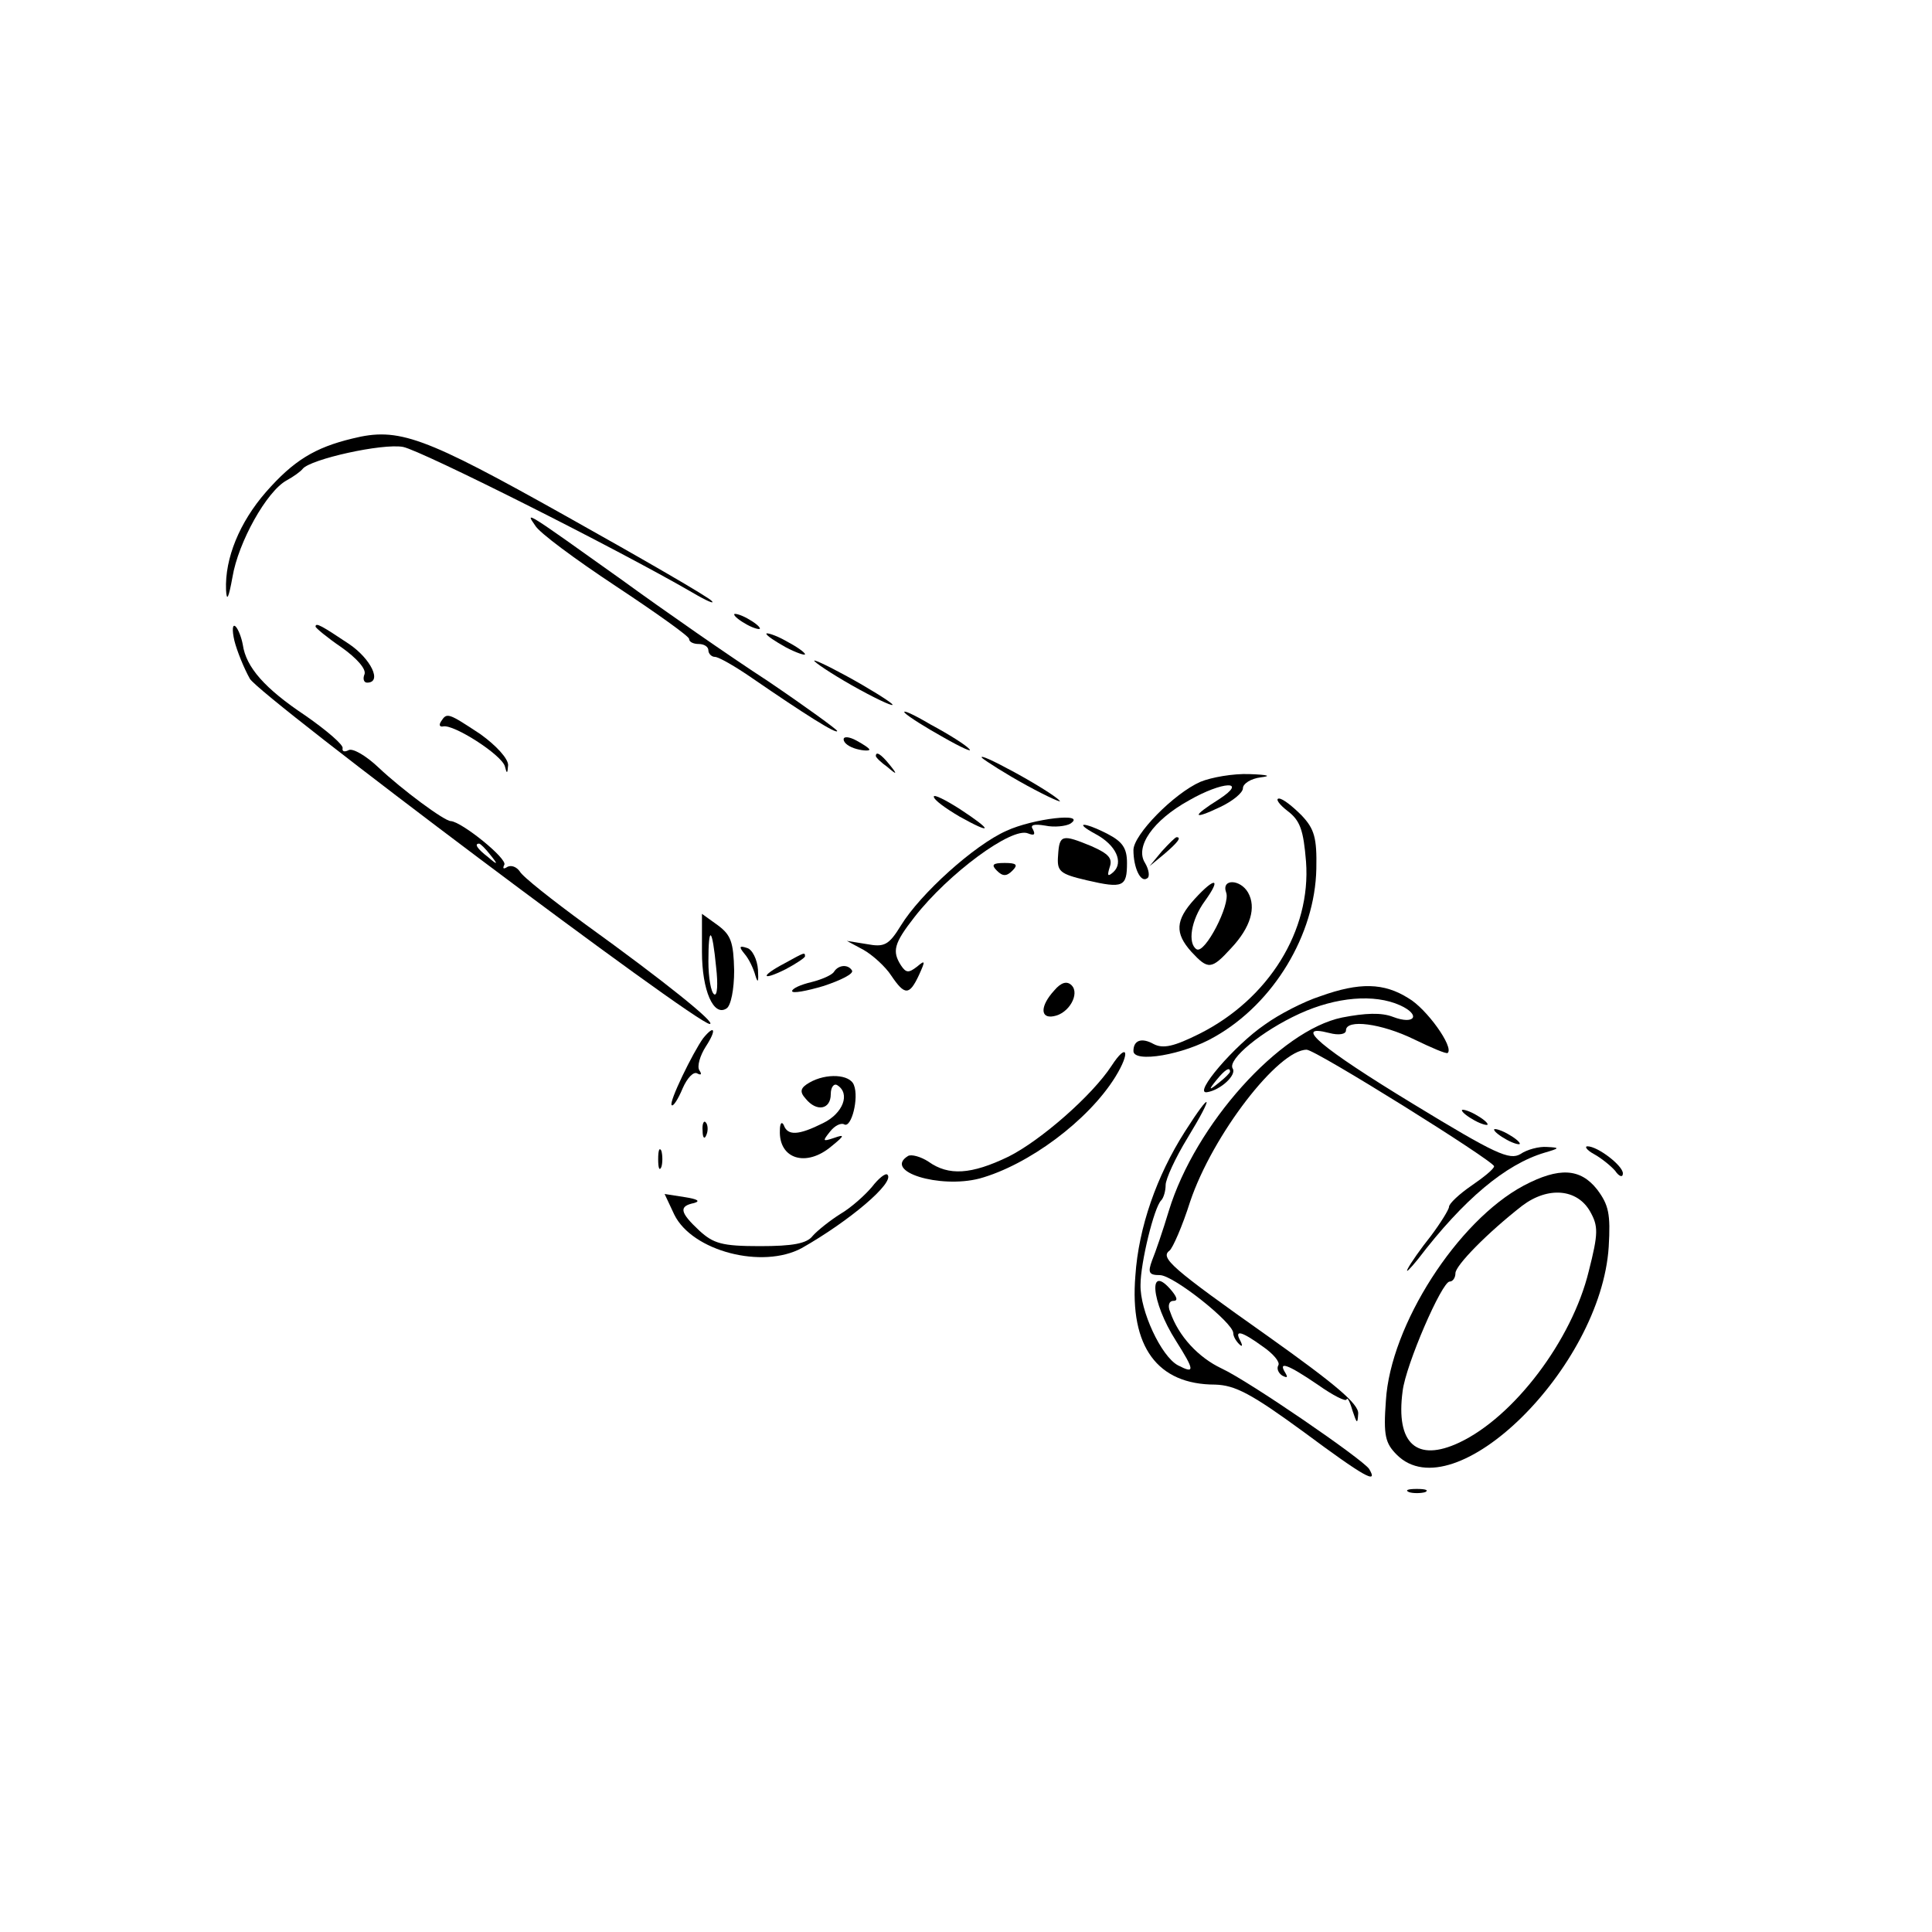
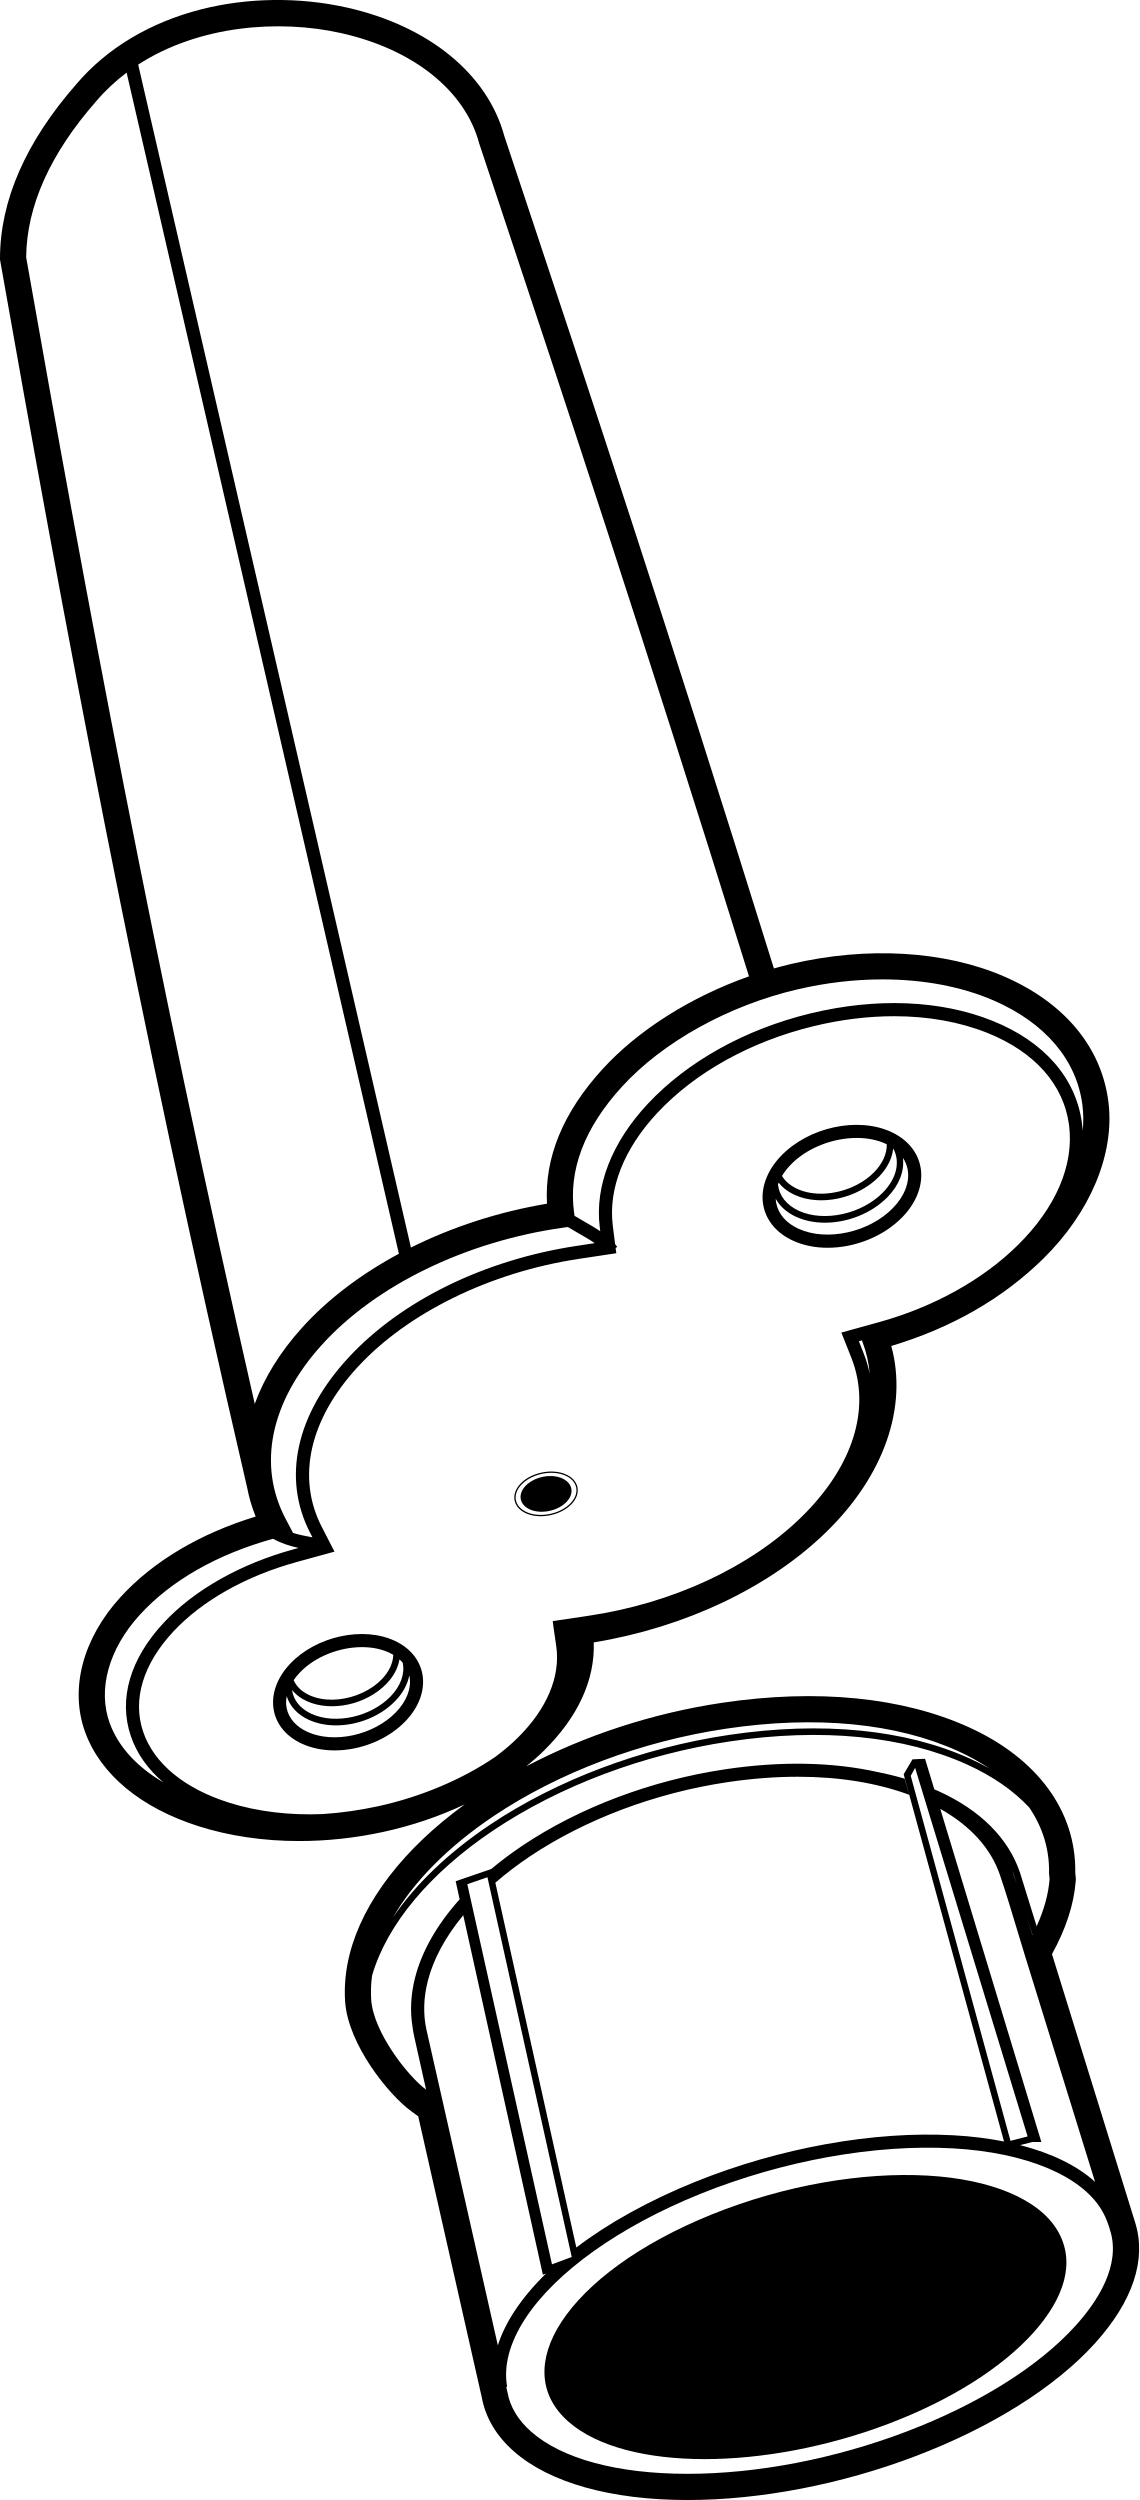
- <svg xmlns="http://www.w3.org/2000/svg" version="1.0" width="300pt" height="300pt" viewBox="0 0 300 300" preserveAspectRatio="xMidYMid meet">
-   <g transform="translate(0,300) scale(0.1,-0.1)" fill="#000000" stroke="none">
-     <path d="M547 2319 c-58 -14 -91 -34 -134 -83 -41 -47 -64 -103 -62 -152 1 -19 4 -13 10 20 9 54 53 133 84 150 11 6 22 14 25 18 12 15 124 40 156 34 29 -6 330 -157 449 -226 22 -13 36 -19 30 -13 -5 6 -107 65 -225 131 -223 125 -261 139 -333 121z" />
-     <path d="M831 2184 c6 -11 63 -53 125 -94 62 -41 114 -78 114 -82 0 -5 7 -8 15 -8 8 0 15 -4 15 -10 0 -5 5 -10 10 -10 6 0 32 -15 58 -33 80 -55 132 -88 132 -82 0 2 -48 37 -107 77 -60 39 -162 110 -228 158 -150 107 -150 107 -134 84z" />
-     <path d="M1140 2046 c0 -3 9 -10 20 -16 11 -6 20 -8 20 -6 0 3 -9 10 -20 16 -11 6 -20 8 -20 6z" />
-     <path d="M364 2005 c4 -16 15 -43 24 -59 17 -28 693 -536 714 -536 12 0 -70 66 -192 154 -52 38 -99 75 -103 83 -5 7 -13 10 -19 7 -6 -4 -8 -3 -5 3 6 9 -66 67 -83 68 -10 0 -76 49 -112 83 -20 19 -41 31 -47 27 -6 -3 -10 -2 -9 3 2 5 -25 28 -58 51 -63 42 -92 75 -97 110 -2 11 -7 24 -11 28 -5 5 -6 -5 -2 -22z m397 -332 c13 -16 12 -17 -3 -4 -17 13 -22 21 -14 21 2 0 10 -8 17 -17z" />
-     <path d="M490 2027 c0 -2 18 -17 40 -32 24 -17 39 -34 36 -42 -3 -7 -1 -13 4 -13 24 0 6 37 -28 60 -42 28 -52 34 -52 27z" />
-     <path d="M1190 2016 c0 -3 14 -12 30 -21 17 -9 30 -13 30 -11 0 3 -13 12 -30 21 -16 9 -30 13 -30 11z" />
-     <path d="M1265 1973 c6 -6 37 -26 70 -44 33 -18 56 -28 50 -22 -5 5 -37 25 -70 43 -33 18 -55 28 -50 23z" />
-     <path d="M1405 1893 c6 -6 33 -23 60 -38 28 -16 46 -24 40 -18 -5 6 -32 23 -60 38 -27 16 -45 24 -40 18z" />
-     <path d="M685 1880 c-4 -6 -2 -9 3 -8 16 4 91 -44 96 -62 3 -12 4 -12 5 2 0 10 -18 30 -43 48 -50 33 -52 34 -61 20z" />
-     <path d="M1310 1852 c0 -6 9 -12 20 -15 11 -3 20 -3 20 -1 0 2 -9 8 -20 14 -11 6 -20 7 -20 2z" />
-     <path d="M1360 1826 c0 -2 8 -10 18 -17 15 -13 16 -12 3 4 -13 16 -21 21 -21 13z" />
-     <path d="M1525 1823 c6 -5 37 -25 70 -43 33 -18 56 -28 50 -23 -5 6 -37 26 -70 44 -33 18 -55 28 -50 22z" />
-     <path d="M1864 1786 c-41 -18 -104 -82 -104 -106 0 -27 11 -51 21 -44 5 2 3 14 -3 24 -16 25 12 66 68 97 52 30 93 32 47 2 -43 -27 -42 -33 2 -12 19 9 35 22 35 29 0 7 12 15 28 17 17 2 11 4 -18 5 -25 1 -59 -5 -76 -12z" />
-     <path d="M1450 1763 c0 -5 18 -18 40 -31 52 -29 52 -22 0 12 -22 14 -40 23 -40 19z" />
-     <path d="M1999 1741 c20 -15 25 -30 29 -79 8 -107 -58 -213 -165 -267 -40 -20 -57 -24 -72 -16 -18 10 -31 6 -31 -11 0 -19 78 -6 126 22 92 52 156 159 158 261 1 48 -3 62 -23 83 -14 14 -29 26 -35 26 -6 0 0 -9 13 -19z" />
-     <path d="M1563 1710 c-50 -22 -134 -98 -164 -147 -19 -31 -26 -34 -53 -29 l-31 5 26 -14 c14 -8 34 -26 43 -40 21 -31 28 -31 43 1 10 22 10 24 -3 13 -13 -10 -17 -10 -25 2 -14 22 -11 34 21 75 53 68 151 140 176 130 10 -4 12 -2 8 6 -5 7 1 9 19 6 14 -3 32 -1 39 3 27 18 -58 8 -99 -11z" />
-     <path d="M1701 1705 c32 -17 44 -44 28 -59 -9 -8 -10 -6 -6 7 5 14 -1 21 -28 33 -46 19 -50 18 -52 -14 -2 -25 2 -29 45 -39 56 -13 62 -10 62 27 0 23 -7 33 -30 45 -37 19 -54 19 -19 0z" />
-     <path d="M1804 1678 l-19 -23 23 19 c21 18 27 26 19 26 -2 0 -12 -10 -23 -22z" />
-     <path d="M1548 1648 c9 -9 15 -9 24 0 9 9 7 12 -12 12 -19 0 -21 -3 -12 -12z" />
-     <path d="M1855 1604 c-30 -33 -31 -53 -5 -82 26 -28 31 -28 62 6 30 32 39 63 26 86 -12 21 -42 22 -34 0 7 -18 -33 -96 -46 -88 -14 9 -9 45 13 75 26 36 16 38 -16 3z" />
-     <path d="M1090 1522 c0 -60 18 -101 38 -88 7 4 12 30 12 59 -1 44 -5 55 -25 70 l-25 18 0 -59z m22 -24 c3 -26 2 -45 -3 -42 -5 3 -9 26 -9 51 0 58 6 53 12 -9z" />
-     <path d="M1156 1519 c7 -8 14 -23 17 -34 4 -13 5 -9 4 9 -1 16 -9 32 -17 34 -12 4 -13 2 -4 -9z" />
-     <path d="M1218 1504 c-38 -20 -36 -28 2 -9 17 9 30 18 30 20 0 7 -1 6 -32 -11z" />
-     <path d="M1295 1491 c-3 -5 -19 -12 -35 -16 -17 -4 -30 -10 -30 -14 0 -4 22 0 49 8 27 9 47 19 44 24 -6 10 -21 9 -28 -2z" />
-     <path d="M1637 1462 c-22 -24 -22 -44 -1 -40 24 4 41 35 28 48 -7 7 -16 5 -27 -8z" />
-     <path d="M2050 1453 c-25 -8 -64 -28 -86 -44 -47 -32 -112 -108 -90 -105 21 3 47 27 40 37 -8 14 45 58 104 85 57 26 116 31 156 13 33 -15 23 -31 -11 -18 -18 7 -43 6 -79 -1 -97 -20 -228 -166 -269 -300 -9 -30 -21 -65 -26 -77 -7 -19 -5 -23 12 -23 21 0 114 -74 114 -90 0 -5 4 -12 9 -17 5 -5 6 -3 2 5 -10 18 2 15 35 -9 16 -11 27 -24 24 -29 -3 -5 0 -12 6 -16 8 -4 9 -3 5 4 -12 19 3 14 50 -18 24 -17 44 -27 45 -23 1 4 5 -3 9 -17 7 -21 8 -22 9 -5 1 15 -36 46 -140 120 -150 106 -168 122 -153 133 5 4 20 38 32 76 35 104 137 236 181 236 14 0 291 -173 291 -181 0 -4 -16 -17 -35 -30 -19 -13 -35 -28 -35 -33 0 -4 -13 -25 -28 -45 -16 -20 -32 -43 -36 -51 -4 -8 3 -1 16 15 71 93 136 147 196 165 24 7 25 8 4 9 -12 1 -31 -4 -41 -11 -17 -10 -39 0 -167 78 -143 87 -188 125 -130 110 15 -4 26 -2 26 4 0 18 55 11 106 -14 27 -13 50 -23 52 -21 10 9 -33 69 -61 85 -38 24 -76 25 -137 3z m-140 -117 c0 -2 -8 -10 -17 -17 -16 -13 -17 -12 -4 4 13 16 21 21 21 13z" />
-     <path d="M1092 1388 c-16 -22 -54 -100 -49 -104 2 -3 10 9 17 26 7 16 17 27 23 23 6 -3 7 -1 3 5 -4 6 1 23 10 37 17 26 14 35 -4 13z" />
-     <path d="M1726 1345 c-30 -46 -110 -116 -160 -141 -58 -28 -93 -30 -124 -8 -12 8 -27 12 -32 9 -39 -24 49 -51 111 -35 76 21 169 90 211 158 24 39 18 54 -6 17z" />
-     <path d="M1257 1319 c-14 -8 -16 -14 -6 -25 17 -21 39 -17 39 7 0 11 5 17 10 14 21 -13 9 -44 -22 -59 -38 -19 -55 -20 -61 -3 -3 6 -6 3 -6 -8 -2 -45 41 -58 80 -25 21 17 21 19 4 13 -18 -6 -18 -5 -6 10 7 9 17 14 22 11 11 -6 23 41 15 61 -6 17 -43 19 -69 4z" />
-     <path d="M1840 1243 c-44 -69 -72 -149 -77 -224 -9 -110 34 -169 124 -169 31 -1 56 -14 138 -74 93 -69 116 -82 101 -57 -10 15 -186 136 -229 156 -36 17 -67 50 -80 88 -4 9 -2 17 5 17 7 0 6 5 -2 15 -38 46 -33 -16 6 -77 29 -46 30 -52 3 -38 -26 14 -59 85 -58 125 0 34 21 120 32 131 4 4 7 15 7 24 0 9 15 42 34 73 42 69 38 76 -4 10z" />
-     <path d="M2270 1276 c0 -3 9 -10 20 -16 11 -6 20 -8 20 -6 0 3 -9 10 -20 16 -11 6 -20 8 -20 6z" />
-     <path d="M1091 1244 c0 -11 3 -14 6 -6 3 7 2 16 -1 19 -3 4 -6 -2 -5 -13z" />
-     <path d="M2320 1246 c0 -3 9 -10 20 -16 11 -6 20 -8 20 -6 0 3 -9 10 -20 16 -11 6 -20 8 -20 6z" />
-     <path d="M1022 1200 c0 -14 2 -19 5 -12 2 6 2 18 0 25 -3 6 -5 1 -5 -13z" />
-     <path d="M2475 1208 c11 -6 26 -18 33 -26 6 -9 12 -11 12 -4 0 12 -39 42 -55 42 -5 0 -1 -6 10 -12z" />
-     <path d="M1354 1157 c-11 -13 -32 -32 -49 -42 -16 -10 -36 -26 -43 -34 -9 -12 -31 -16 -82 -16 -59 0 -72 4 -94 24 -31 29 -32 38 -8 43 10 3 5 6 -14 9 l-32 5 15 -32 c28 -57 137 -85 198 -52 74 42 145 102 133 114 -3 3 -14 -6 -24 -19z" />
-     <path d="M2366 1159 c-103 -55 -207 -217 -214 -334 -4 -54 -1 -66 17 -84 89 -89 317 135 329 323 3 51 0 65 -18 89 -26 33 -59 35 -114 6z m103 -40 c13 -23 13 -34 -2 -93 -26 -107 -116 -226 -201 -266 -66 -31 -99 -2 -88 80 5 41 61 170 73 170 5 0 9 6 9 13 0 12 50 63 104 105 40 30 85 26 105 -9z" />
-     <path d="M2188 683 c6 -2 18 -2 25 0 6 3 1 5 -13 5 -14 0 -19 -2 -12 -5z" />
+ <svg xmlns="http://www.w3.org/2000/svg" version="1.1" id="Layer_1" x="0px" y="0px" viewBox="0 0 493.47 1082.99" style="enable-background:new 0 0 493.47 1082.99;" xml:space="preserve">
+   <g>
+     <path d="M491.73,962.74l-36.02-116.23c6.02-10.87,9.47-21.43,10.26-31.4l0.08-1.11l-0.03-0.39c-0.05-0.79-0.13-1.61-0.22-2.46   c0.4-26.5-16.35-49.4-45.99-62.87c-28.8-13.09-65.79-16.77-106.97-10.64c-29.92,4.45-59.3,14.06-84.89,27.54   c2.69-2.17,5.24-4.4,7.59-6.72c14.82-14.59,22.23-30.72,21.67-46.97c39.58-6.52,76.05-23.79,100.71-47.82   c25.13-24.48,35.38-54.17,28.18-80.6c26.18-7.85,48.33-20.58,65.9-37.88c20.33-20.02,30.87-45.26,28.2-67.5   c-2.87-23.9-18.97-43.34-45.35-54.74c-25.64-11.09-59.14-13.06-91.93-5.41c-2.57,0.6-5.13,1.27-7.67,1.99   C289.17,271.36,252.54,161.34,228.23,88.3c-3.53-10.59-6.78-20.36-9.75-29.33c-7.29-26.92-32.76-47.73-68.17-55.69   c-20.59-4.63-43-4.36-63.1,0.75c-22.2,5.65-40.93,16.87-54.12,32.4C11.17,61.44,0.03,86.85,0,111.97l0,0.5l0.09,0.49   C26.97,265.4,58.53,435.29,107.07,644.46c0.8,4.23,2.03,8.4,3.69,12.5c-24.24,7.42-44.38,19.4-58.52,34.87   C35.81,709.8,30.07,731.7,36.9,750.4c6.69,18.32,24.15,32.78,49.17,40.73c13.4,4.25,28.21,6.4,43.53,6.4   c11.99,0,24.29-1.31,36.45-3.95c12.43-2.7,24.39-6.79,35.3-11.95c-26.45,19.22-44.06,42.06-49.87,64.88   c-1.76,6.93-2.43,13.83-1.98,20.52c1.27,18.74,19.01,40.55,28.58,47.49l1.89,1.38c0.45,0.33,0.85,0.62,1.2,0.87l27.56,121.87   c1.64,8.74,6.26,16.54,13.76,23.18c15.41,13.66,42.17,21.18,75.37,21.18c0.02,0,0.03,0,0.05,0c31.44-0.01,66.48-6.75,98.66-18.99   c32.86-12.49,60.44-29.81,77.65-48.78C490.74,997,496.8,978.86,491.73,962.74z M163.64,782.49c-7.94,1.72-15.93,2.84-23.83,3.36   c-14.33,0.59-28.14-1.04-40.37-4.87c-19.48-6.1-32.77-17.03-37.43-30.79c-4.7-13.9-0.07-29.3,13.05-43.38   c12.53-13.45,31.61-24.18,53.73-30.22c2.25-0.61,4.51-1.24,6.79-1.87c1.97-0.54,3.96-1.09,5.95-1.63l3.38-0.92l-1.61-3.11   c-1.21-2.35-2.41-4.68-3.61-7.02l-0.36-0.71c-10.93-21.33-5.22-46.56,15.69-69.22c21.61-23.43,57.27-40.9,95.4-46.72l2.19-0.33   c3.86-0.59,7.72-1.18,11.6-1.75l2.78-0.41l-0.31-2.26l0.71-0.49c-0.29-0.41-0.61-0.8-0.93-1.19c-0.24-1.78-0.46-3.58-0.68-5.39   l-0.33-2.69c-1.99-16,4.86-33.32,19.29-48.77c16.46-17.62,40.49-30.97,67.69-37.57c11.89-2.89,23.66-4.32,34.92-4.32   c14.64,0,28.41,2.43,40.42,7.25c20.48,8.22,33.03,22.38,35.33,39.87c2.27,17.23-5.64,35.75-22.28,52.14   c-15.17,14.95-36.45,26.75-59.92,33.24l-16.43,4.55l1.76,4.42c0.89,2.24,1.79,4.48,2.65,6.7c8.57,21.91,0.61,47.03-21.85,68.93   c-22.25,21.7-55.77,37.23-91.97,42.61l-1.86,0.28c-3.67,0.54-7.34,1.09-11.01,1.64l-2.76,0.42l0.37,2.76   c0.25,1.89,0.54,3.78,0.81,5.65l0.35,2.38c1.92,13.13-4.02,27.26-16.72,39.78c-2.92,2.88-6.15,5.61-9.62,8.19   C200.47,770.71,182.41,778.42,163.64,782.49z M126.96,664.08l-3.24-6.15c-12.25-23.22-6.59-50.61,15.52-75.15   c23.38-25.95,62.51-45,104.65-50.95l2.09-0.29c1.61,0.99,3.22,1.91,4.8,2.81c2.5,1.43,4.83,2.76,6.85,4.18   c-1.96,0.3-3.92,0.59-5.88,0.89l-2.19,0.33c-39.94,6.1-75.92,23.77-98.71,48.48c-22.61,24.51-28.65,52.09-16.57,75.65l0.36,0.71   c0.24,0.47,0.48,0.93,0.71,1.39c-0.35-0.07-0.69-0.14-1.04-0.21C131.97,665.34,129.47,664.84,126.96,664.08z M373.6,581.23   c1.71,4.51,2.76,9.17,3.18,13.93c-0.62-3-1.5-5.96-2.64-8.87c-0.68-1.75-1.38-3.51-2.08-5.27l1.32-0.37L373.6,581.23z    M345.5,428.58c12.36-2.88,24.8-4.31,36.78-4.31c17.55,0,34.13,3.06,48.07,9.09c22.52,9.74,36.22,25.96,38.59,45.69   c0.42,3.5,0.44,7.1,0.07,10.76c-0.07-1.08-0.17-2.16-0.31-3.24c-2.58-19.61-16.38-35.38-38.84-44.39   c-22.33-8.96-50.31-10.09-78.79-3.17c-28.26,6.86-53.29,20.79-70.49,39.21c-15.59,16.7-22.96,35.64-20.77,53.34l0.22,1.78   c-2.03-1.36-4.2-2.61-6.44-3.89c-1.56-0.89-3.14-1.8-4.71-2.76l-0.17-1.23c-2.58-18.42,4.38-36.82,20.69-54.68   C287.15,451.33,315.6,435.56,345.5,428.58z M147.82,14.35c31.29,7.03,53.62,24.87,59.75,47.72l0.1,0.32   c2.99,9.01,6.26,18.84,9.81,29.49c24.3,73,60.91,182.98,106.98,331.07c-25.06,8.85-47.93,23.2-63.42,40.16   c-17.11,18.73-25.19,38.33-24.09,58.33c-20.91,3.5-41.02,10.06-58.94,18.99L59.86,27.98C86.13,10.98,120.81,8.28,147.82,14.35z    M41.68,43.84c3.97-4.68,8.4-8.78,13.17-12.37L172.8,543.12c-16.46,8.84-30.86,19.73-41.99,32.08   c-9.55,10.6-16.39,21.73-20.45,32.96C66.27,414.81,36.71,255.37,11.34,111.5C11.52,89.36,21.7,66.62,41.68,43.84z M47.55,746.51   c-5.35-14.65-0.47-32.23,13.06-47.03c13.57-14.84,33.49-26.18,57.68-32.89c3.7,2.06,7.52,3.18,11.04,3.97   c-0.67,0.18-1.35,0.37-2.02,0.56c-23.12,6.32-43.14,17.62-56.38,31.83c-14.61,15.68-19.67,33.1-14.27,49.07   c2.56,7.58,7.37,14.36,14.08,20.09C59.25,765.37,51.24,756.61,47.55,746.51z M211.16,813.22l36.51,164.5l-8.55,3.18l-36.68-164.68   L211.16,813.22z M184.73,879.23c-1.46-6.69-1.27-13.77,0.58-21.04c2.44-9.6,7.7-19.26,15.37-28.52l34.49,155.73l1.36-0.51   c-5.45,5.33-10.06,10.82-13.72,16.42c-3.22,4.92-5.61,9.84-7.15,14.68L184.73,879.23z M249.66,973.61l-35.08-158.03   c4.54-3.93,9.51-7.73,14.91-11.36c24.08-16.12,54.49-27.56,85.62-32.19c10.57-1.57,20.77-2.35,30.52-2.35   c17.83,0,34.11,2.63,48.22,7.8l-1.46-5.18l-0.5-1.79c-3.8-1.12-7.73-2.08-11.77-2.88c-19.45-4.33-41.77-4.78-65.85-1.2   c-31.95,4.75-63.18,16.5-87.95,33.09c-4.84,3.25-9.35,6.65-13.54,10.15l-13.69,4.69l0,0l-1.7,0.58l1.73,7.83   c-9.76,10.9-16.4,22.47-19.33,34.02c-1.84,7.23-2.2,14.31-1.1,21.12c0.19,1.48,0.43,2.94,0.76,4.39l5.12,22.92   c-7.93-5.86-22.82-24.88-23.77-38.96c-0.23-3.42-0.1-6.92,0.39-10.48c6.45-22.17,25.03-44.43,52.6-62.92   c28.79-19.28,65.13-32.94,102.33-38.48c39.83-5.93,75.44-2.44,102.99,10.08c10.95,4.98,19.94,11.24,26.73,18.51   c5.82,8.53,8.81,18.14,8.6,28.33l-0.01,0.39l0.05,0.39c0.08,0.63,0.14,1.27,0.19,1.91l-0.01,0.2c-0.51,6.41-2.39,13.2-5.59,20.27   l-6.5-20.96c-0.22-0.8-0.47-1.59-0.74-2.38c-5.03-14.83-17.19-26.98-35.16-35.15c-0.63-0.29-1.29-0.56-1.93-0.83l-4.02-13.25   l-5.44,0.25l-3.82,6.48l43.48,159.07c-6.77-1.34-14.05-2.26-21.81-2.69c-34.58-1.93-75.37,5.4-111.9,20.13   C281.13,953.26,263.66,962.96,249.66,973.61z M437.74,927.41L394.53,769.3l1.89-3.48l48.74,159.68L437.74,927.41z M446.04,834.36   c-0.44-1.45-0.88-2.92-1.32-4.39l2.56,8.26c-0.02,0.03-0.03,0.06-0.05,0.09C446.83,837,446.43,835.68,446.04,834.36z    M440.44,816.18c-0.62-1.92-1.24-3.82-1.88-5.71c-0.14-0.41-0.3-0.81-0.45-1.21c0.38,0.92,0.74,1.85,1.06,2.79   c0.25,0.74,0.48,1.49,0.7,2.27L440.44,816.18z M447.17,927.91h3.94L407.32,783.6c13.04,7.29,21.94,17.1,25.87,28.69   c2.63,7.75,5.06,15.86,7.42,23.7c1.2,3.99,2.4,7.98,3.62,11.92l30.14,97.26c-7.75-7.02-18.84-12.42-32.47-15.91L447.17,927.91z    M213.92,786.67c28.27-18.93,64-32.36,100.59-37.81c39.01-5.81,73.8-2.44,100.61,9.75c4.89,2.22,9.36,4.73,13.4,7.47   c-2.61-1.49-5.35-2.9-8.22-4.2c-28.05-12.75-64.22-16.31-104.59-10.31v0c-37.61,5.6-74.36,19.42-103.49,38.93   c-18.05,12.11-32.33,25.84-42,40.15C179.18,815.09,194.16,799.92,213.92,786.67z M465.83,1007.6   c-16.03,17.67-42.06,33.93-73.28,45.8c-30.93,11.76-64.54,18.24-94.64,18.25c-0.02,0-0.03,0-0.05,0   c-30.42,0-54.51-6.51-67.85-18.33c-5.59-4.95-9-10.62-10.15-16.86l-0.56-2.47l0.4-0.08c-1.64-8.94,1.07-19.15,7.84-29.51   c13.2-20.2,40.84-39.88,75.82-54.01c35.79-14.43,75.67-21.61,109.46-19.73c31.43,1.76,55.52,11.76,64.43,26.76   c1.23,2.07,2.21,4.23,2.89,6.42c0,0,0,0.01,0,0.01l0.04-0.01l0.71,2.29C485.7,981.38,475.35,997.09,465.83,1007.6z" />
+     <path d="M343.68,537.52c4.5,2.04,9.6,3.01,14.86,3.01c11.66,0,24.07-4.77,32.33-13.24c6.33-6.5,9.22-14.38,7.91-21.62   c-1.18-6.56-5.62-11.96-12.49-15.21c-14.58-6.9-36.18-2.2-48.14,10.47c-6.14,6.49-8.86,14.3-7.45,21.43   C332.02,528.96,336.62,534.34,343.68,537.52z M342.28,504.81c7.1-7.52,18.45-11.86,28.85-11.86c4.58,0,8.97,0.84,12.74,2.62   c0.09,0.04,0.18,0.09,0.28,0.14c0,0,0,0,0,0c0.09,4.03-1.82,8.33-5.42,12.03v0c-2.08,2.14-4.58,3.96-7.31,5.4   c-0.1,0.05-0.21,0.1-0.31,0.15c-0.58,0.3-1.17,0.59-1.78,0.86c-7.79,3.45-16.98,4.04-23.85,0.92c-0.46-0.21-0.9-0.43-1.32-0.66   c-0.08-0.05-0.16-0.1-0.24-0.14c-0.34-0.19-0.67-0.39-0.99-0.6c-0.07-0.05-0.13-0.1-0.2-0.15c-0.32-0.22-0.62-0.44-0.92-0.67   c-0.07-0.05-0.12-0.11-0.19-0.16c-0.28-0.24-0.56-0.47-0.82-0.72c-0.07-0.07-0.13-0.14-0.2-0.21c-0.24-0.24-0.47-0.49-0.69-0.74   c-0.08-0.09-0.15-0.19-0.23-0.29c-0.19-0.24-0.37-0.47-0.54-0.72c-0.09-0.13-0.16-0.26-0.25-0.4c-0.04-0.07-0.08-0.14-0.13-0.21   C339.72,507.83,340.89,506.29,342.28,504.81z M337.32,512.31c0.07,0.09,0.14,0.18,0.21,0.27c0.28,0.35,0.58,0.68,0.89,1.01   c0.12,0.12,0.24,0.24,0.36,0.35c0.24,0.23,0.48,0.46,0.74,0.68c0.13,0.11,0.26,0.23,0.4,0.34c0.37,0.3,0.75,0.59,1.15,0.87   c0.1,0.07,0.2,0.13,0.3,0.19c0.35,0.23,0.7,0.45,1.07,0.66c0.14,0.08,0.27,0.16,0.41,0.23c0.47,0.26,0.95,0.51,1.46,0.74   c0.62,0.28,1.27,0.53,1.92,0.76c0.14,0.05,0.27,0.1,0.41,0.14c0.64,0.21,1.29,0.4,1.95,0.57c0.12,0.03,0.24,0.05,0.36,0.08   c0.61,0.14,1.24,0.27,1.87,0.37c0.1,0.02,0.21,0.04,0.31,0.05c0.68,0.1,1.38,0.18,2.08,0.24c0.16,0.01,0.32,0.02,0.48,0.03   c0.69,0.05,1.39,0.08,2.09,0.08c0.01,0,0.03,0,0.04,0c0.08,0,0.15-0.01,0.23-0.01c0.65-0.01,1.31-0.03,1.97-0.08   c0.21-0.01,0.41-0.03,0.62-0.05c0.66-0.06,1.31-0.13,1.97-0.22c0.08-0.01,0.16-0.02,0.24-0.03c0.72-0.11,1.44-0.24,2.16-0.39   c0.2-0.04,0.41-0.09,0.61-0.14c0.59-0.14,1.18-0.29,1.77-0.45c0.15-0.04,0.29-0.08,0.44-0.12c0.7-0.21,1.4-0.44,2.09-0.68   c0.19-0.07,0.37-0.14,0.56-0.21c0.55-0.21,1.1-0.43,1.65-0.67c0.17-0.07,0.34-0.14,0.51-0.22c0.67-0.3,1.33-0.62,1.98-0.97   c0.15-0.08,0.3-0.16,0.45-0.25c0.53-0.29,1.05-0.59,1.56-0.9c0.17-0.11,0.35-0.21,0.52-0.32c0.62-0.4,1.23-0.81,1.82-1.24   c0.09-0.07,0.18-0.14,0.27-0.21c0.51-0.38,1-0.78,1.49-1.19c0.16-0.13,0.31-0.27,0.46-0.4c0.55-0.48,1.08-0.98,1.59-1.5   c0.01-0.01,0.01-0.01,0.02-0.02c0.01-0.01,0.01-0.01,0.02-0.02c0.4-0.41,0.77-0.83,1.13-1.25c0.09-0.1,0.18-0.21,0.26-0.31   c0.35-0.42,0.68-0.84,0.99-1.27c0.01-0.01,0.01-0.02,0.02-0.03c0.35-0.48,0.66-0.96,0.96-1.45c0.02-0.03,0.04-0.07,0.06-0.1   c1.51-2.49,2.42-5.09,2.69-7.67c0-0.03,0.01-0.06,0.01-0.09c3.11,5.65,1.56,12.88-4.41,19.02c-9.12,9.38-25.45,12.98-36.39,8.03   c-5.38-2.44-8.59-6.56-9.11-11.4C337.09,512.89,337.2,512.6,337.32,512.31z M393.2,506.66c0.98,5.42-1.35,11.49-6.39,16.66   c-10.25,10.52-28.55,14.56-40.8,9.02c-5.34-2.4-8.8-6.35-9.74-11.1c-0.13-0.64-0.2-1.29-0.24-1.95c1.82,3.28,4.85,6.03,8.9,7.86   c3.77,1.71,8.04,2.52,12.44,2.52c9.79,0,20.21-4.02,27.15-11.15c5.09-5.23,7.33-11.37,6.61-16.94   C392.17,503.14,392.87,504.84,393.2,506.66z" />
+     <path d="M228.46,655.81c1.76,0.69,3.74,1.02,5.77,1.02c4.9,0,10.1-1.9,13.28-5.18h0c2.22-2.3,3.16-4.93,2.63-7.43   c-0.53-2.48-2.44-4.5-5.4-5.69c-6.08-2.44-14.71-0.57-19.24,4.17c-2.2,2.32-3.1,4.95-2.55,7.43   C223.51,652.62,225.47,654.64,228.46,655.81z M225.92,643.09c3.08-3.22,8.11-5.08,12.88-5.08c2.02,0,3.99,0.33,5.74,1.04   c2.77,1.12,4.57,2.99,5.05,5.28c0.49,2.3-0.39,4.76-2.48,6.91h0c-4.36,4.5-12.63,6.31-18.44,4.03c-2.82-1.1-4.65-2.97-5.16-5.28   C223,647.72,223.85,645.26,225.92,643.09z" />
+     <path d="M229.98,654.07c4.87,1.9,11.75,0.37,15.4-3.41c3.65-3.77,2.68-8.41-2.2-10.39c-4.91-1.97-11.88-0.41-15.51,3.4   C224.04,647.51,225.08,652.13,229.98,654.07z" />
+     <path d="M171.15,710.86c-13.78-6.52-34.18-2.08-45.47,9.88c-5.82,6.15-8.39,13.55-7.05,20.3c1.24,6.27,5.61,11.38,12.3,14.39   c4.25,1.93,9.07,2.84,14.04,2.84c11.01,0,22.74-4.5,30.53-12.5c6-6.15,8.73-13.62,7.49-20.49   C181.87,719.06,177.66,713.94,171.15,710.86z M169.15,734.94c-8.56,8.81-23.88,12.19-34.13,7.53c-4.94-2.24-7.92-5.96-8.5-10.36   c0.17,0.21,0.36,0.4,0.54,0.6c0.12,0.14,0.24,0.27,0.37,0.41c0.27,0.29,0.56,0.56,0.86,0.83c0.16,0.14,0.32,0.28,0.48,0.41   c0.29,0.24,0.59,0.48,0.9,0.7c0.24,0.18,0.5,0.34,0.75,0.5c0.26,0.17,0.52,0.35,0.8,0.5c0.56,0.32,1.14,0.63,1.75,0.9   c0.59,0.27,1.2,0.5,1.82,0.72c0.13,0.04,0.25,0.09,0.38,0.13c0.61,0.2,1.22,0.38,1.85,0.54c0.11,0.03,0.21,0.05,0.32,0.07   c0.59,0.14,1.18,0.26,1.78,0.35c0.09,0.02,0.19,0.03,0.28,0.05c0.65,0.1,1.31,0.17,1.97,0.22c0.14,0.01,0.29,0.02,0.43,0.03   c0.66,0.04,1.32,0.07,1.98,0.07c0.02,0,0.03,0,0.05,0c0.05,0,0.11,0,0.16,0c0.64,0,1.27-0.03,1.91-0.08   c0.19-0.01,0.37-0.03,0.56-0.04c0.63-0.05,1.26-0.12,1.89-0.21c0.07-0.01,0.13-0.01,0.2-0.02c0.68-0.1,1.37-0.23,2.05-0.37   c0.19-0.04,0.37-0.08,0.55-0.12c0.57-0.13,1.14-0.27,1.71-0.43c0.13-0.04,0.25-0.07,0.38-0.1c0.67-0.2,1.33-0.42,1.99-0.65   c0.17-0.06,0.33-0.12,0.5-0.19c0.54-0.2,1.07-0.42,1.59-0.65c0.15-0.07,0.3-0.13,0.45-0.2c0.64-0.29,1.27-0.59,1.89-0.92   c0.13-0.07,0.26-0.14,0.38-0.21c0.51-0.28,1.02-0.57,1.51-0.88c0.15-0.09,0.31-0.19,0.46-0.28c0.59-0.38,1.17-0.77,1.73-1.18   c0.08-0.06,0.15-0.11,0.22-0.17c0.49-0.37,0.97-0.76,1.44-1.16c0.14-0.12,0.28-0.24,0.42-0.36c0.52-0.46,1.04-0.94,1.52-1.44   c0.4-0.41,0.77-0.83,1.13-1.25c0.1-0.12,0.2-0.24,0.3-0.36c0.31-0.38,0.6-0.76,0.88-1.14c0.15-0.21,0.28-0.41,0.42-0.62   c0.12-0.18,0.24-0.37,0.36-0.55c0.93-1.48,1.63-3,2.1-4.54c0.01-0.03,0.02-0.06,0.03-0.09c0.21-0.7,0.38-1.4,0.49-2.1   c0.49,0.44,0.95,0.89,1.37,1.37C175.5,724.93,173.64,730.32,169.15,734.94z M165.32,727.51c-0.49,0.5-1,0.99-1.54,1.45   c-5.34,4.63-12.83,7.27-19.83,7.34c-3.5,0.03-6.88-0.58-9.81-1.91c-0.46-0.21-0.89-0.43-1.31-0.66c-0.31-0.17-0.61-0.36-0.9-0.55   c-0.1-0.06-0.2-0.12-0.3-0.18c-1.14-0.77-2.1-1.66-2.89-2.64c0-0.01-0.01-0.01-0.02-0.02c-0.22-0.28-0.42-0.57-0.62-0.87   c-0.04-0.06-0.08-0.11-0.12-0.17c-0.15-0.25-0.29-0.5-0.42-0.76c-0.06-0.12-0.13-0.23-0.19-0.35c-0.06-0.12-0.1-0.24-0.15-0.36   c0.74-1.09,1.59-2.16,2.57-3.19c6.65-7.04,17.28-11.11,27.01-11.11c4.28,0,8.4,0.79,11.92,2.45c0.58,0.27,1.13,0.57,1.65,0.88   c0,0.03-0.01,0.07-0.01,0.1C170.24,720.53,168.48,724.26,165.32,727.51z M171.44,741.82c-9.6,9.85-26.72,13.64-38.19,8.45   c-4.97-2.24-8.19-5.9-9.07-10.32c-0.33-1.66-0.31-3.4,0.03-5.16c1.32,4.34,4.66,8.01,9.62,10.26c3.55,1.61,7.58,2.38,11.74,2.38   c9.23,0,19.06-3.79,25.6-10.52c3.35-3.44,5.41-7.29,6.11-11.1c0.04,0.16,0.09,0.32,0.12,0.48   C178.32,731.34,176.15,737,171.44,741.82z" />
+     <path d="M401.78,942.46c-27.82-1.56-61.53,3.96-93.42,16.82c-31.51,12.72-54.15,29.75-65.1,46.49   c-10.51,16.09-10.09,31.7,2.9,43.21c12.39,10.98,34.14,16.3,59.12,16.3c24.43-0.01,52.75-5.1,79.75-15.36   c27.27-10.36,49-24.4,62.27-39.02c13.76-15.17,18.92-30.99,10.78-44.69C449.94,952.51,428.91,943.98,401.78,942.46z" />
  </g>
</svg>
